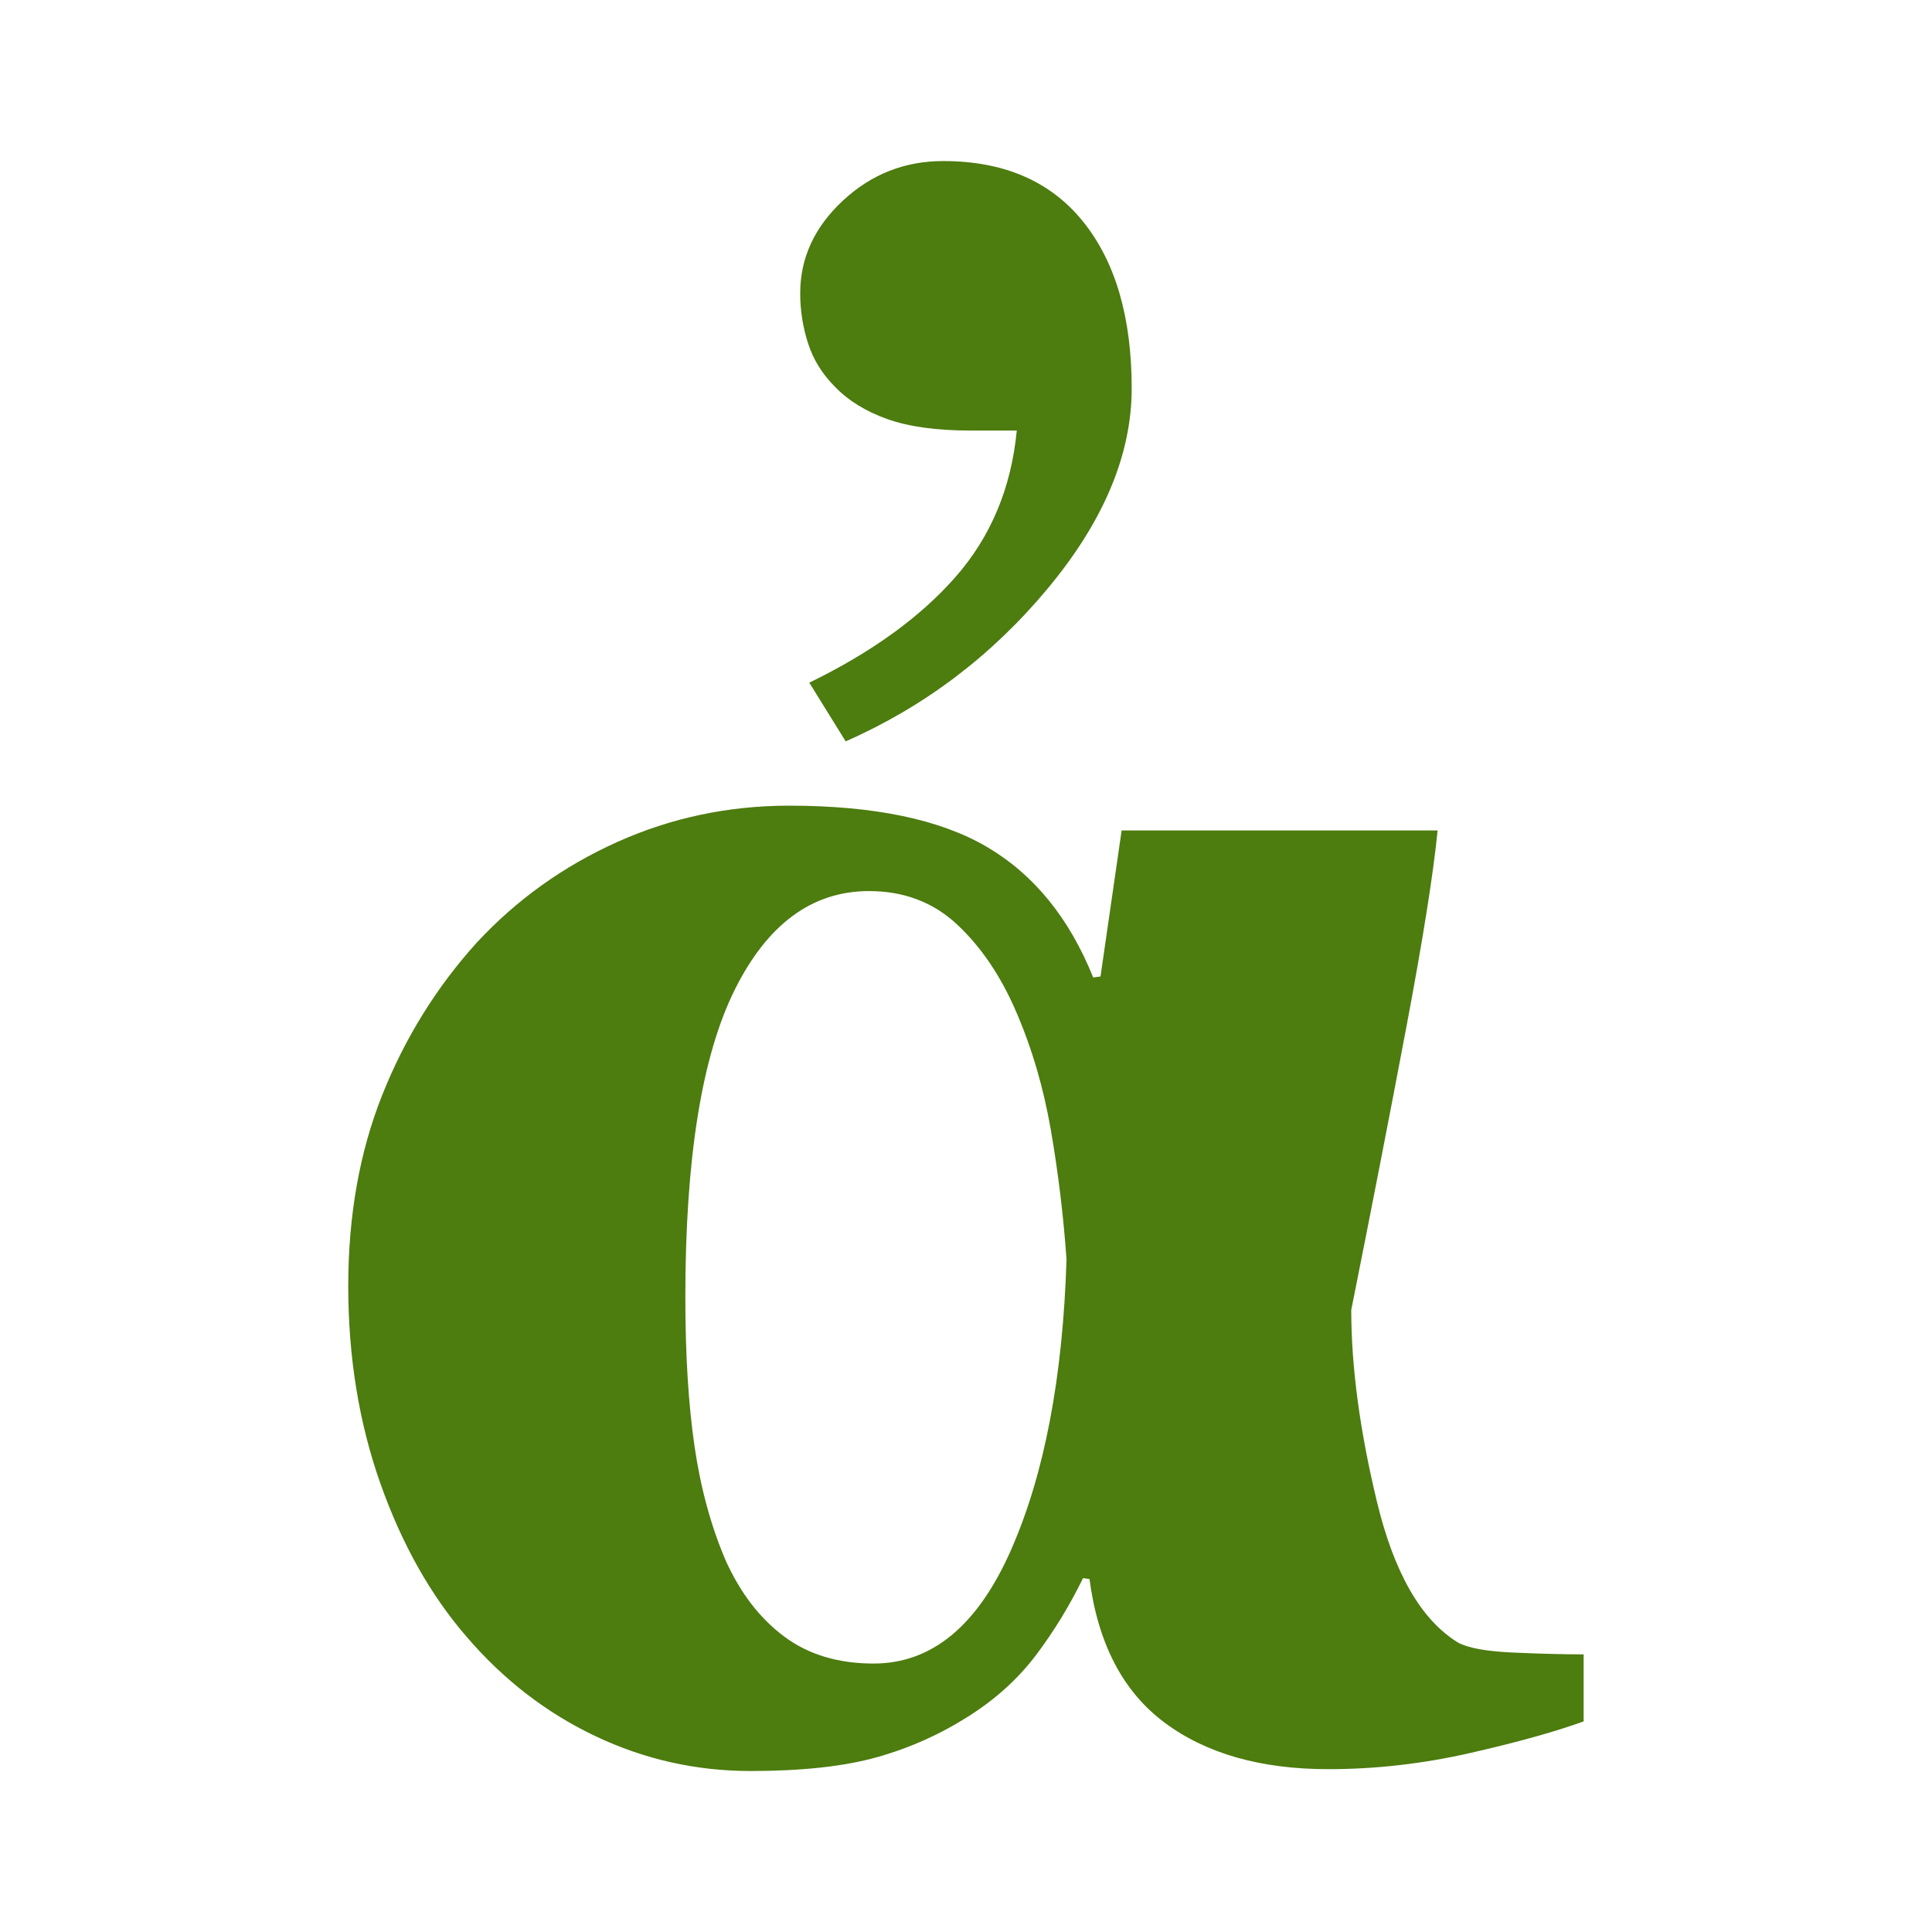
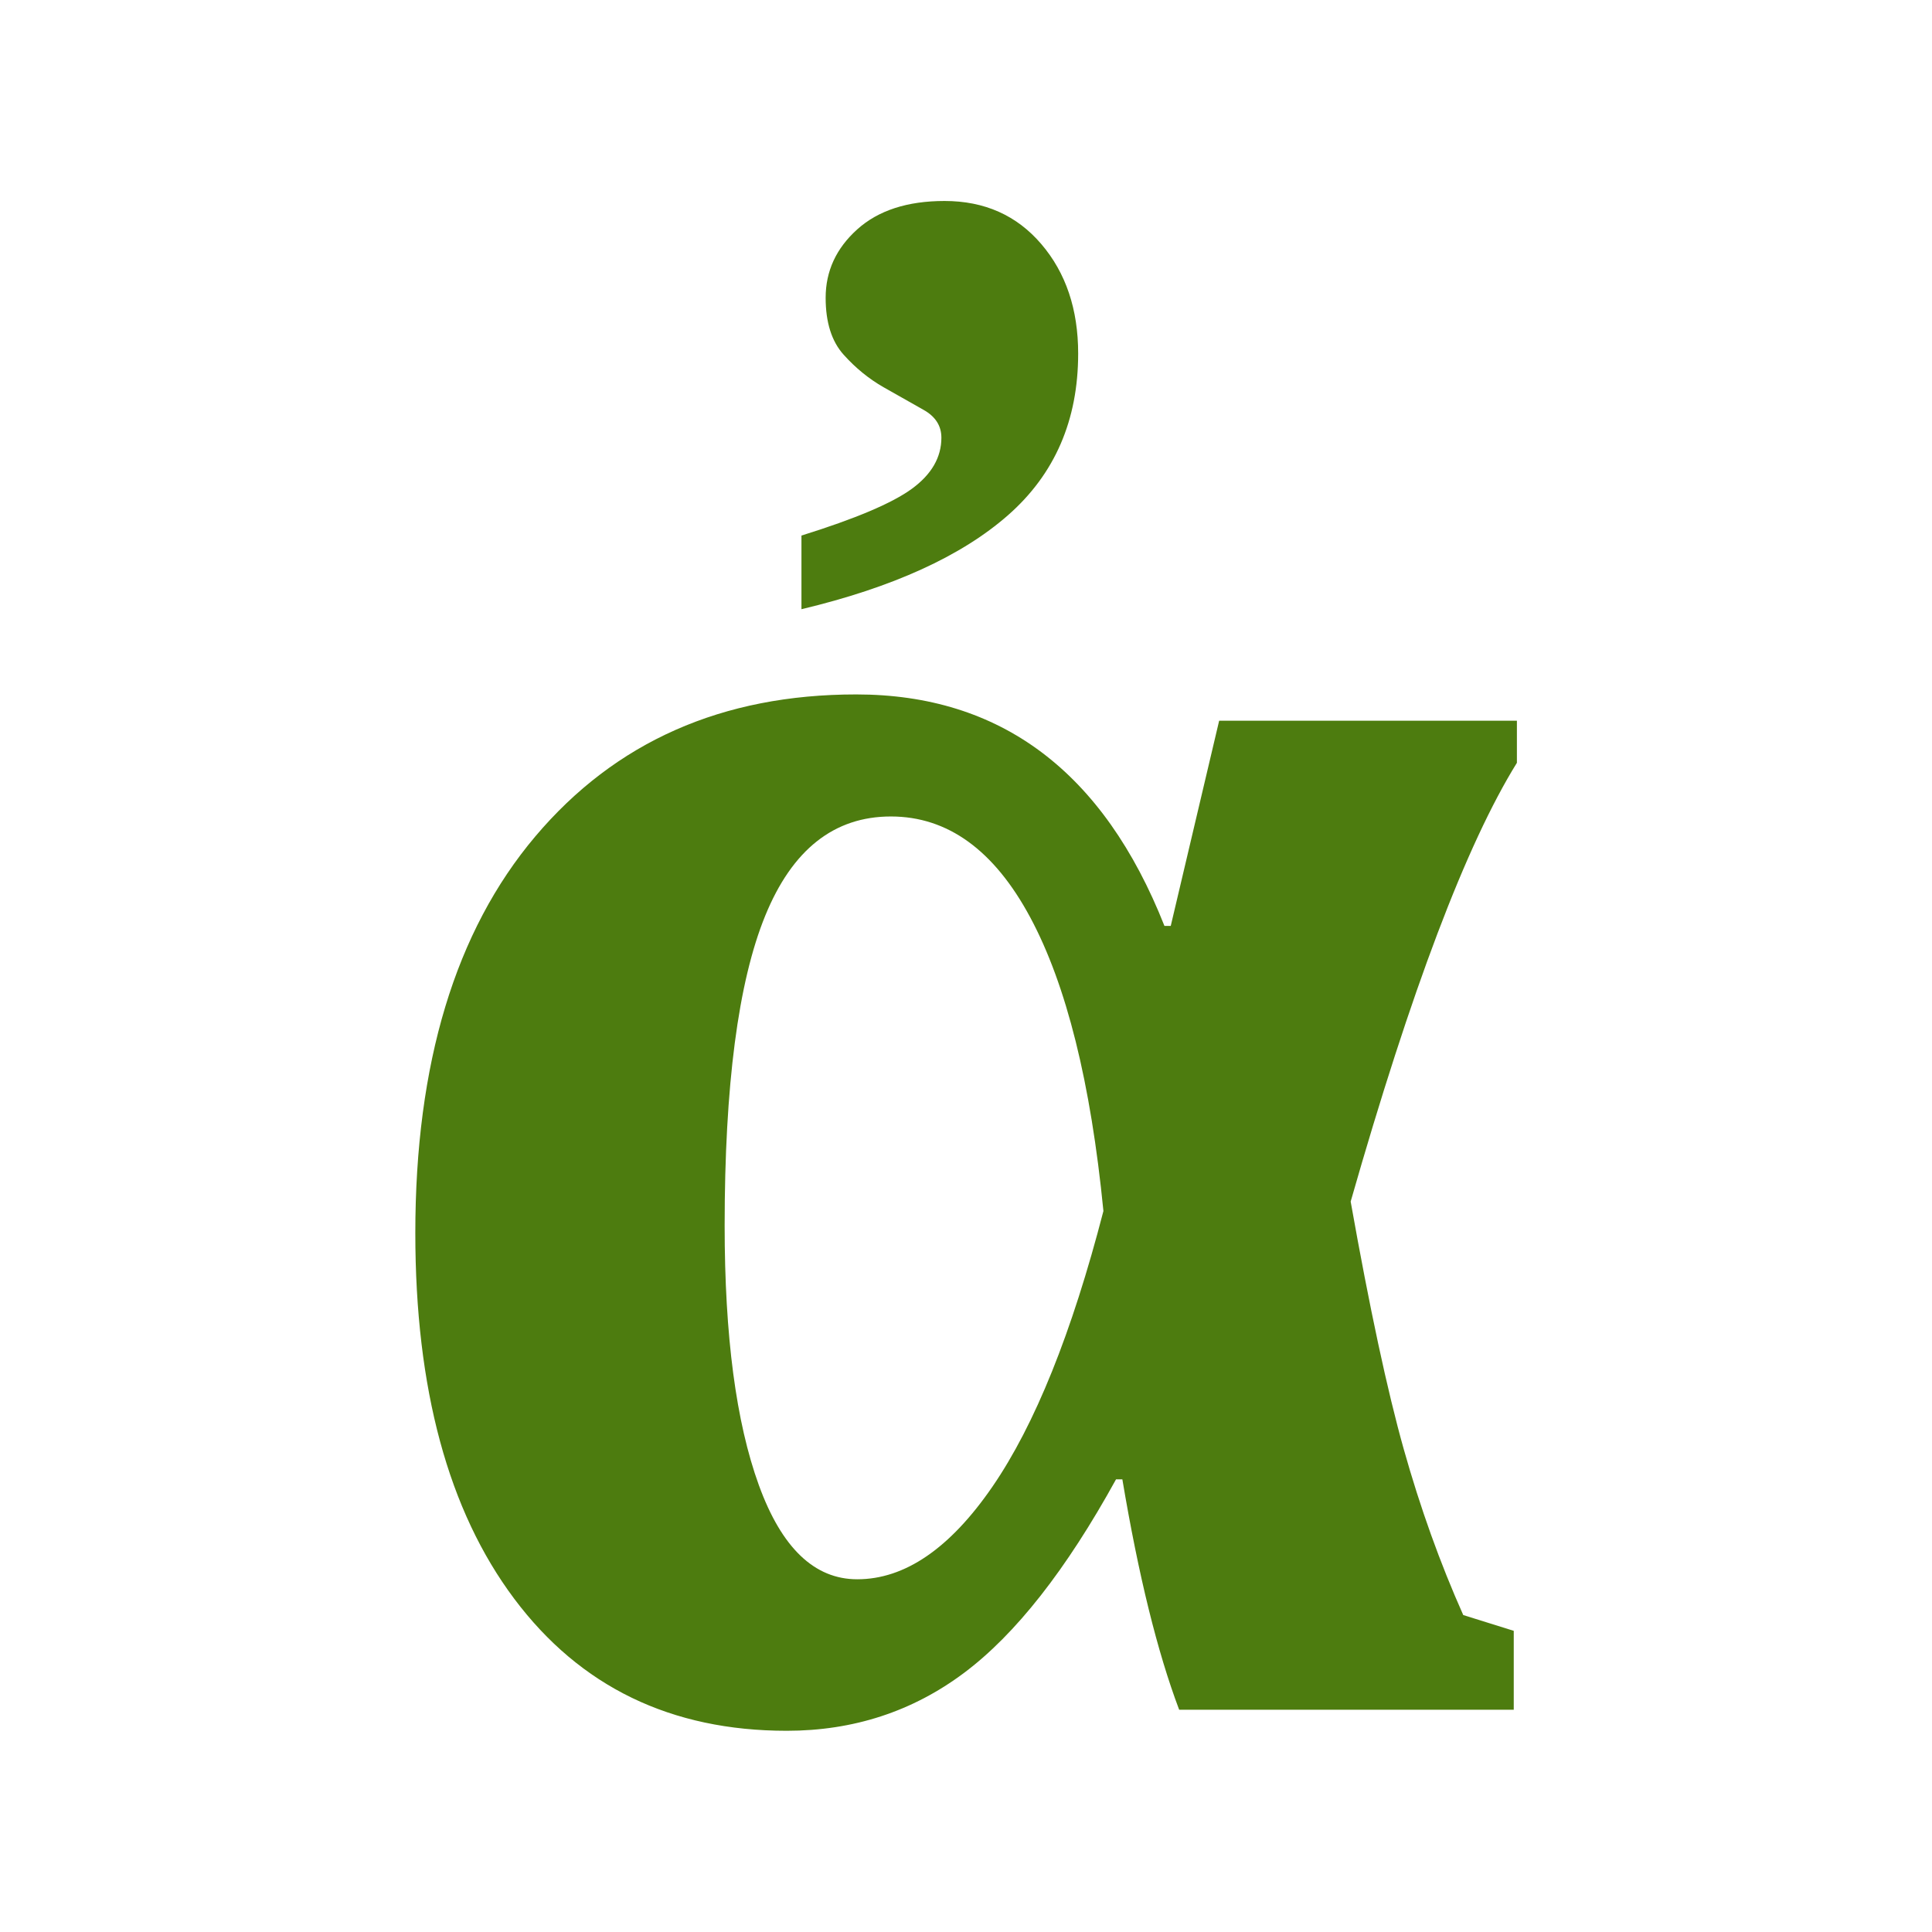
<svg xmlns="http://www.w3.org/2000/svg" width="24" height="24" viewBox="0 0 24 24">
-   <path fill="#4d7c0f" transform="translate(3.516 21.635) scale(0.01141 -0.01141)" d="M1416 22Q1369 5 1292.0 -12.5Q1215 -30 1138 -30Q1028 -30 960.0 20.5Q892 71 878 177L871 178Q849 133 820.0 94.5Q791 56 747 28Q700 -2 646.5 -17.0Q593 -32 509 -32Q420 -32 340.0 6.0Q260 44 200 114Q141 182 106.0 281.0Q71 380 71 496Q71 611 108.0 704.0Q145 797 211 870Q276 940 364.0 979.5Q452 1019 551 1019Q690 1019 766.5 974.0Q843 929 882 832L890 833L913 992H1257Q1250 921 1223.0 778.0Q1196 635 1163 470Q1163 377 1191.0 261.0Q1219 145 1279 108Q1295 99 1338.5 97.0Q1382 95 1416 95ZM853 525Q848 596 836.0 665.5Q824 735 798 795Q773 853 734.0 889.5Q695 926 638 926Q545 926 491.5 818.0Q438 710 438 484Q438 390 448.0 321.5Q458 253 482 197Q506 144 545.5 114.5Q585 85 643 85Q738 85 792.5 208.5Q847 332 853 525ZM572.95 1152.9Q674.65 1202.4 732.25 1268.1Q789.85 1333.8 798.85 1427.4H748.45Q692.65 1427.4 657.55 1440.0Q622.45 1452.6 600.85 1475.1Q580.15 1495.8 571.6 1522.35Q563.05 1548.9 563.05 1576.8Q563.05 1634.4 609.4 1677.6Q655.75 1720.8 718.75 1720.8Q817.75 1720.8 870.85 1655.1Q923.95 1589.4 923.95 1473.3Q923.95 1365.3 832.6 1255.5Q741.25 1145.7 612.55 1089.0Z" />
+   <path fill="#4d7c0f" transform="translate(4.179 21.239) scale(0.01307 -0.01307)" d="M428 -20Q263 -20 169.0 105.5Q75 231 75 453Q75 695 189.0 830.0Q303 965 494 965Q700 965 787 745H793L839 940H1122V900Q1050 784 964 483Q991 331 1014.5 247.5Q1038 164 1071 90L1119 75V0H801Q770 82 747 219H741Q670 90 596.5 35.0Q523 -20 428 -20ZM527 849Q446 849 407.5 754.5Q369 660 369 460Q369 303 401.5 213.5Q434 124 495 124Q563 124 623.5 212.0Q684 300 729 474Q711 657 659.5 753.0Q608 849 527 849ZM442 1116Q519 1140 547.0 1160.5Q575 1181 575 1209Q575 1226 558.0 1235.5Q541 1245 520.0 1257.0Q499 1269 482.0 1288.0Q465 1307 465 1342Q465 1380 495.0 1407.0Q525 1434 578 1434Q635 1434 670.0 1393.0Q705 1352 705 1289Q705 1194 638.5 1135.5Q572 1077 442 1046Z" />
</svg>
